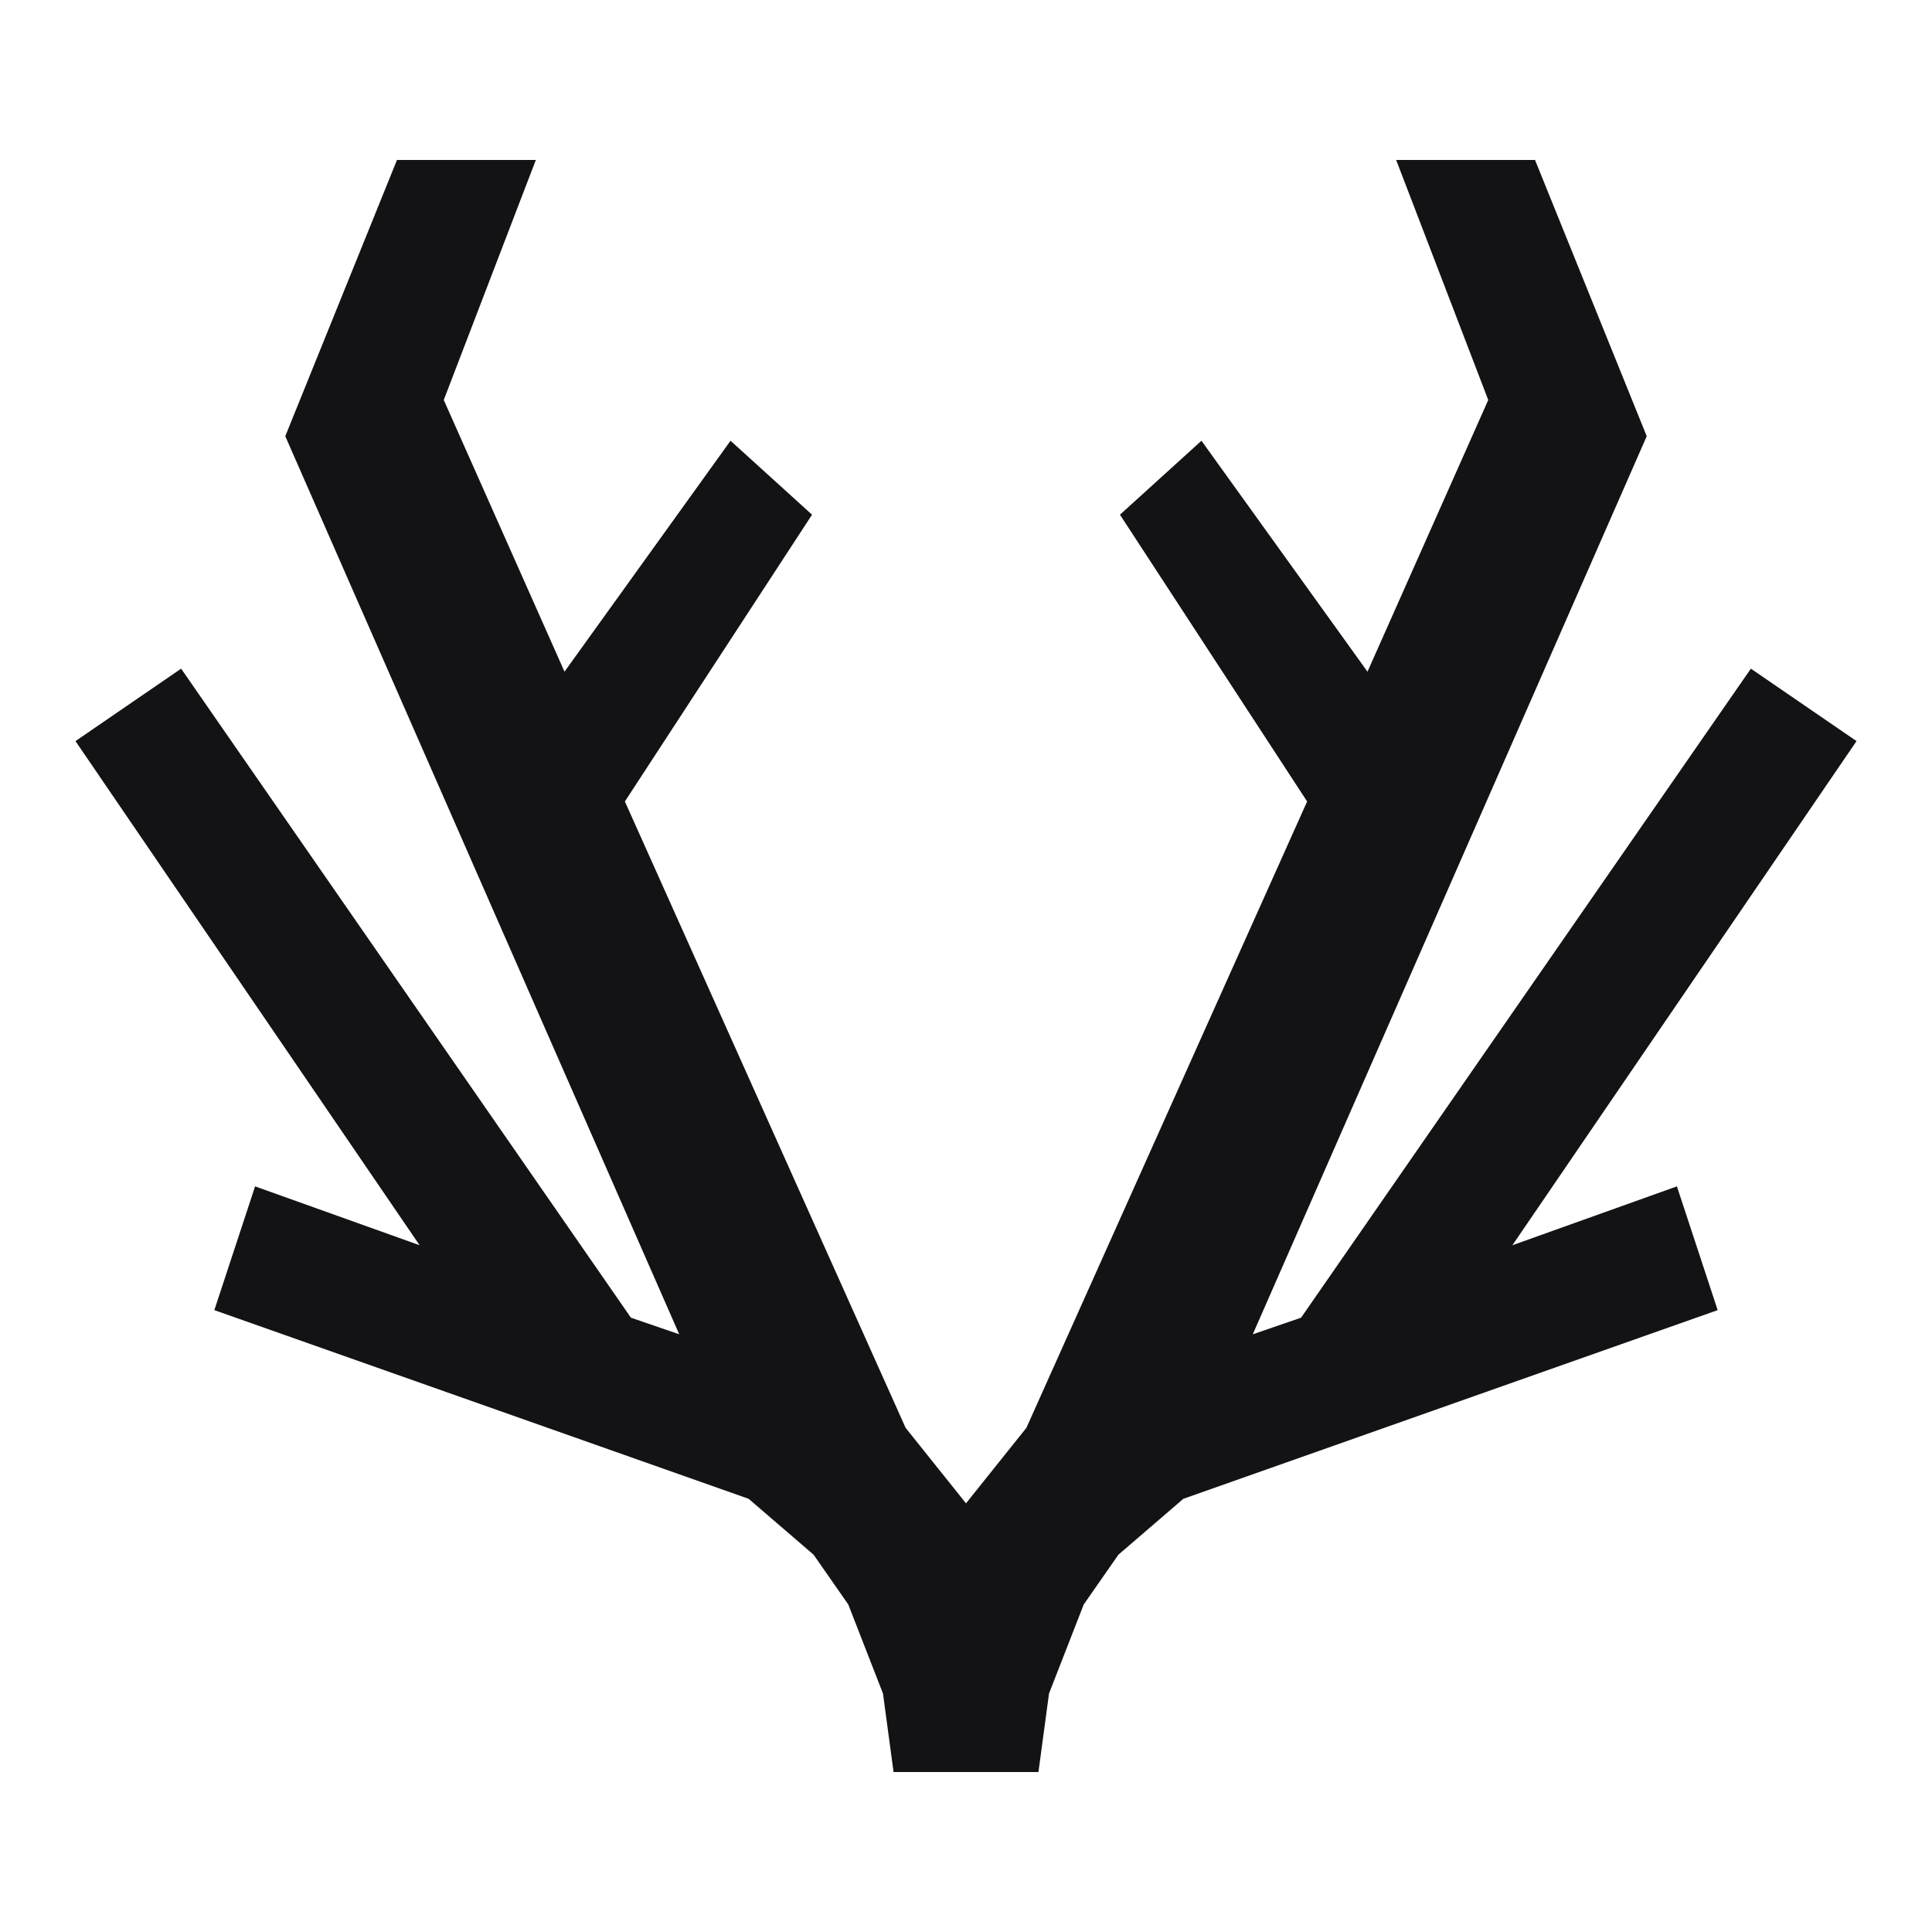
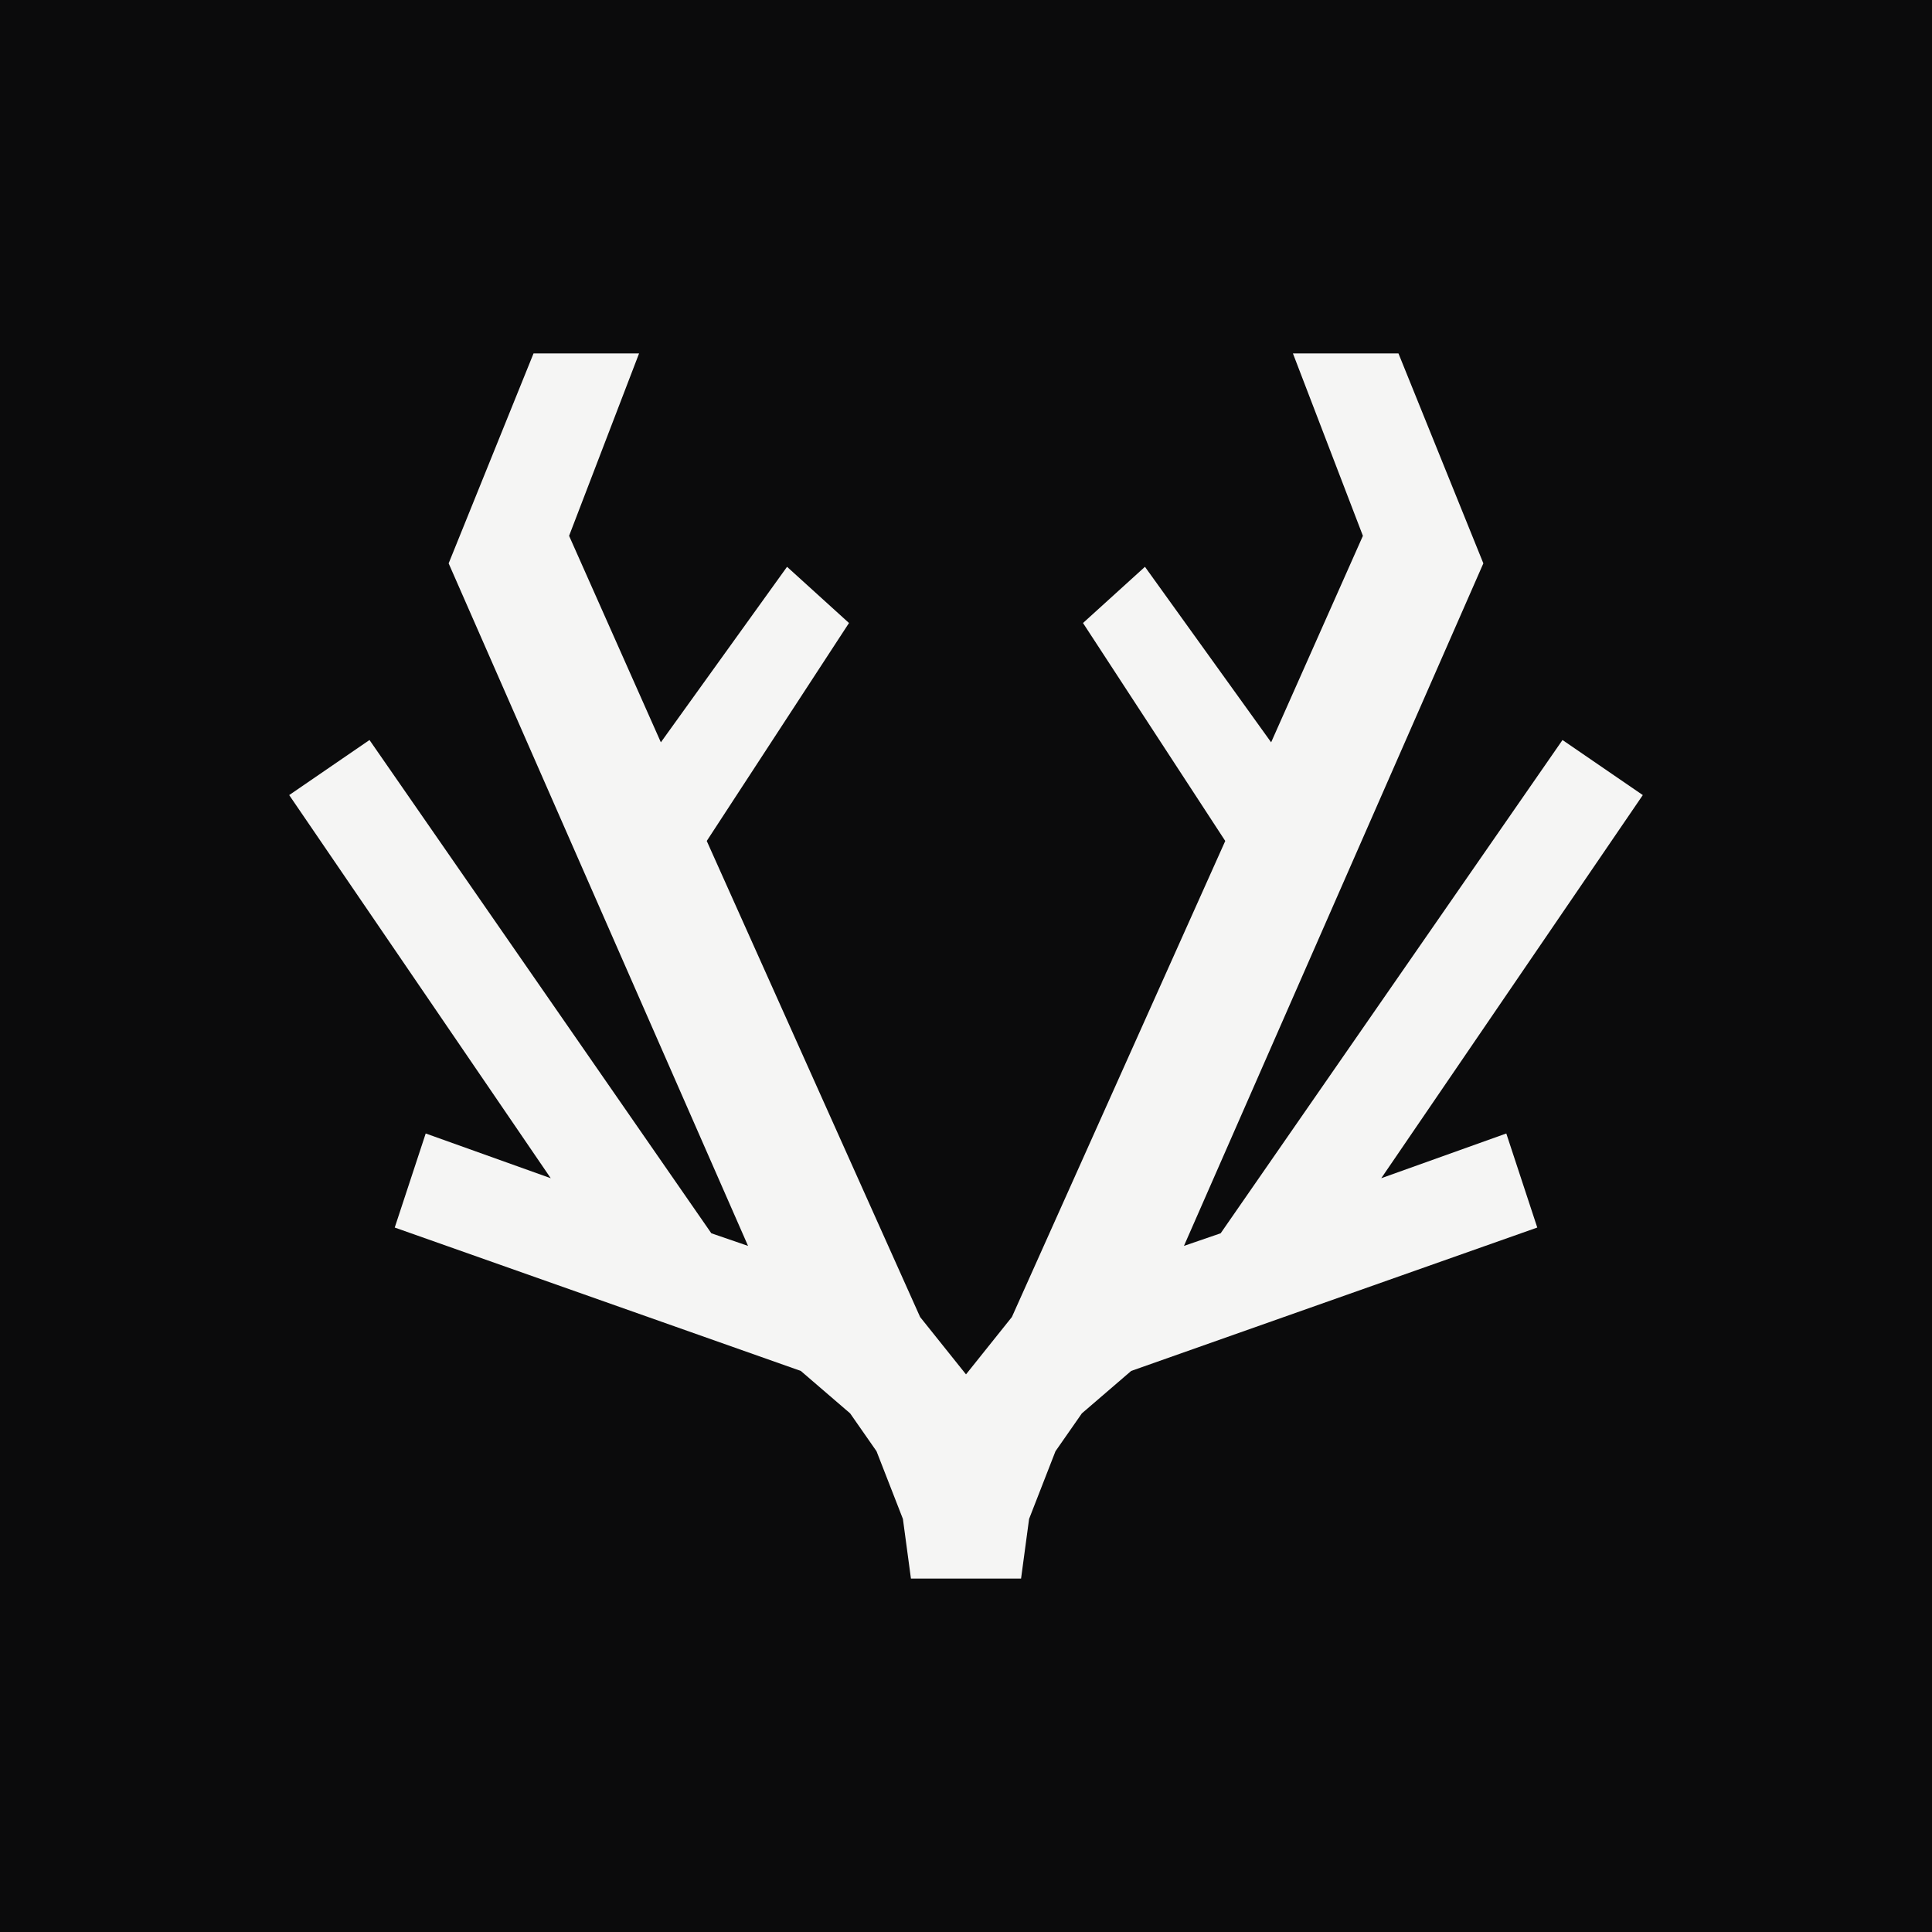
<svg xmlns="http://www.w3.org/2000/svg" viewBox="0 0 128 128">
-   <style>
-     path { fill: #131315 }
-     @media (prefers-color-scheme: dark) { path { fill: #F5F5F4 } }
-   </style>
-   <path d="M64 99.6 60 94.6 41.4 53.1 53.8 34.1 48.4 29.2 37.4 44.5 29.4 26.5 35.5 10.6 26.3 10.6 18.9 28.9 45 88.4 41.8 87.3 12 44.3 5 49.1 27.8 82.5 16.9 78.6 14.2 86.8 49.6 99.3 53.9 103 56.2 106.3 58.5 112.2 59.2 117.4 64 117.4 68.8 117.4 69.5 112.2 71.8 106.3 74.1 103 78.4 99.3 113.8 86.8 111.1 78.6 100.2 82.5 123 49.1 116 44.3 86.2 87.3 83 88.4 109.1 28.9 101.7 10.6 92.5 10.6 98.6 26.5 90.6 44.5 79.6 29.2 74.2 34.1 86.6 53.1 68 94.6Z" />
+   <rect width="128" height="128" fill="#0B0B0C" />
+   <g transform="translate(15.36 15.36) scale(0.76)">
+     <path d="M64 99.6 60 94.6 41.4 53.1 53.8 34.1 48.4 29.2 37.4 44.5 29.4 26.5 35.5 10.6 26.3 10.6 18.9 28.9 45 88.4 41.8 87.3 12 44.3 5 49.1 27.8 82.5 16.9 78.6 14.2 86.8 49.6 99.3 53.9 103 56.2 106.3 58.5 112.2 59.2 117.4 64 117.4 68.8 117.4 69.5 112.2 71.8 106.3 74.1 103 78.4 99.3 113.8 86.8 111.1 78.6 100.2 82.5 123 49.1 116 44.3 86.2 87.3 83 88.4 109.1 28.9 101.7 10.6 92.5 10.6 98.6 26.5 90.6 44.5 79.6 29.2 74.2 34.1 86.6 53.1 68 94.6Z" fill="#F5F5F4" />
+   </g>
</svg>
